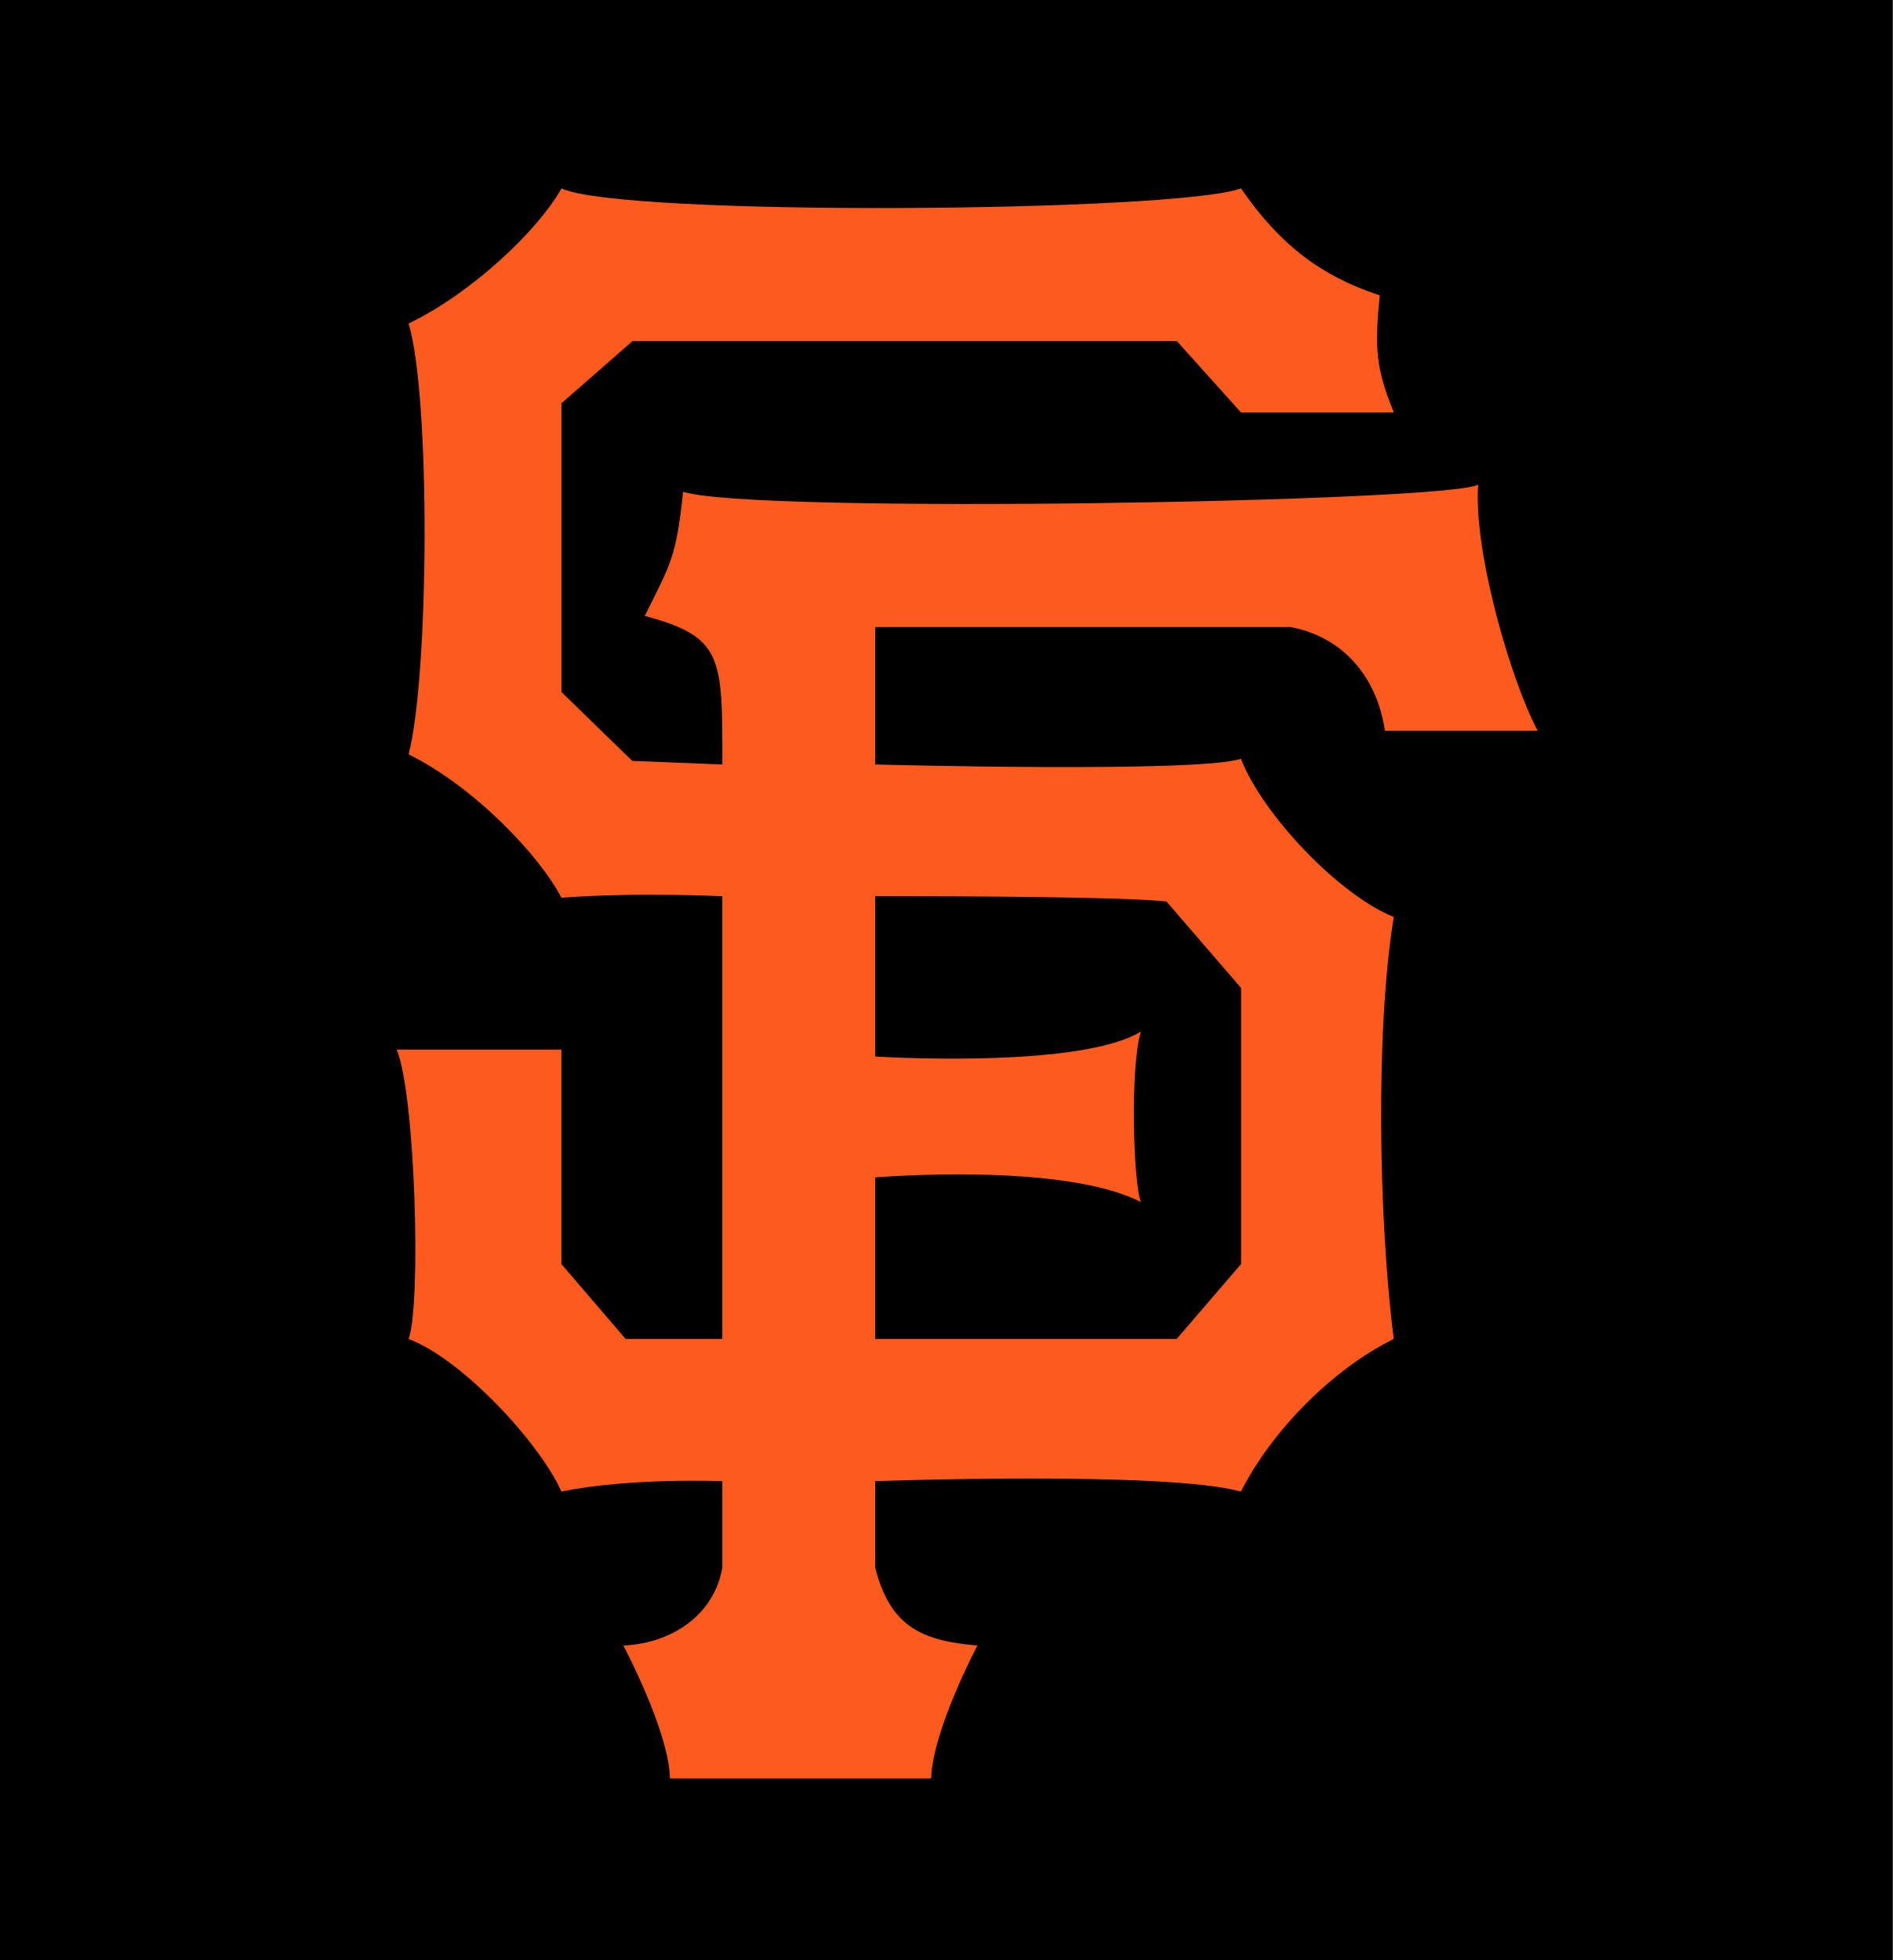
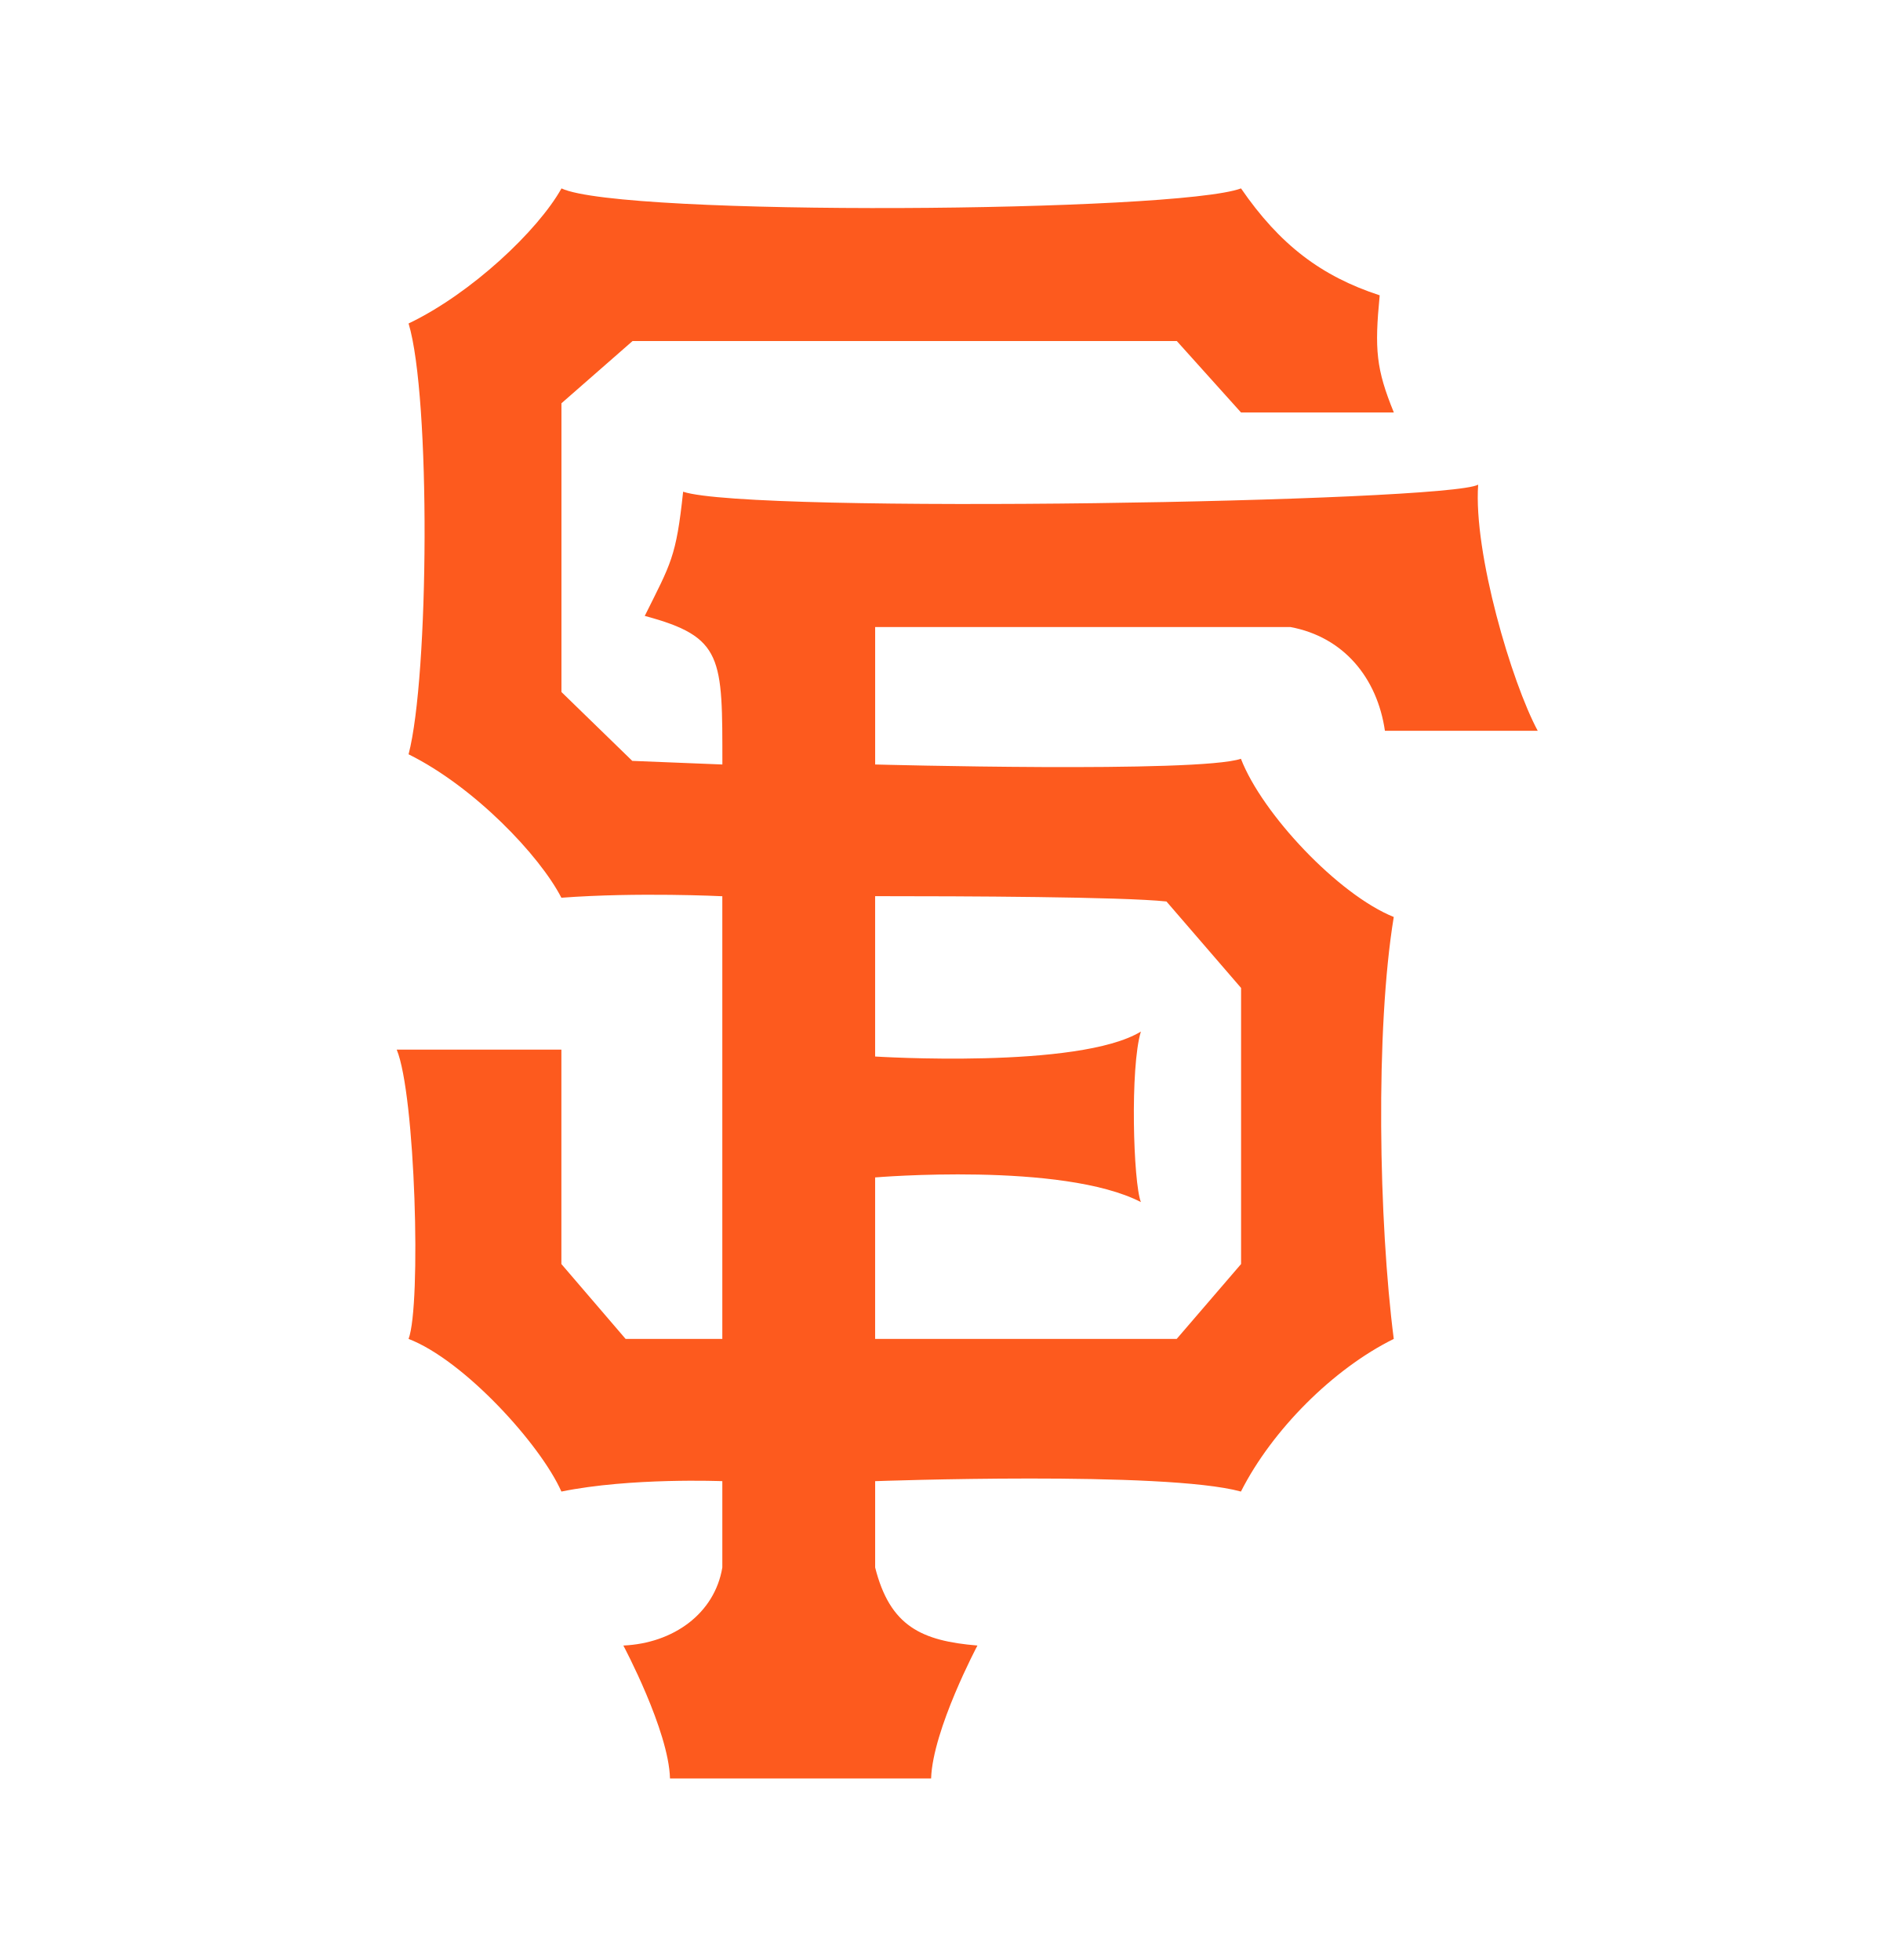
<svg xmlns="http://www.w3.org/2000/svg" height="232" viewBox="0 0 224 232" width="224">
-   <rect width="224" height="232" />
  <g transform="translate(112 116) scale(0.9) translate(-112 -116)">
    <path d="m41.292 29.649c8.227-3.935 16.988-12.202 20.094-17.759 7.931 3.737 80.907 3.145 89.35 0 5.086 7.396 10.541 11.55 18.236 14.061-0.691 7.141-0.475 9.672 1.859 15.407h-20.096l-8.443-9.395h-71.559l-9.354 8.188v37.972l9.314 9.058 11.847 0.475c0-14.101 0.138-16.77-10.206-19.54 3.441-6.921 4.134-7.713 5.045-16.335 8.858 2.967 100.54 1.364 104.54-0.929-0.633 8.979 4.412 26.025 7.834 32.375h-20.094c-1.012-6.962-5.42-12.341-12.42-13.647h-54.61v18.076s42.481 1.147 48.096-0.751c2.791 7.237 12.816 17.878 20.096 20.807-2.434 14.811-1.979 40.105 0 55.492-7.932 3.916-15.982 11.945-20.096 20.076-9.984-2.752-48.096-1.367-48.096-1.367v11.353c1.959 7.753 6.111 9.65 13.45 10.265 0 0-5.875 11.053-6.093 17.482h-34.334c-0.158-6.289-6.132-17.482-6.132-17.482 6.586-0.298 12.006-4.213 13.014-10.265v-11.353s-12.044-0.494-21.161 1.367c-2.73-6.174-12.796-17.267-20.094-20.076 1.681-4.469 0.89-32.197-1.563-38.051h21.656v28.203l8.444 9.848h12.717v-58.22s-11.136-0.555-21.161 0.197c-2.868-5.576-11.472-14.596-20.094-18.865 2.689-10.229 2.926-46.995 0-56.666m61.348 75.331v21.082s26.78 1.701 34.946-3.283c-1.443 4.688-1.008 19.896 0 22.427-10.342-5.319-34.946-3.241-34.946-3.241v21.238h39.653l8.465-9.848v-36.311l-9.811-11.372c-5.83-0.62-26.62-0.7-38.31-0.7z" fill="#FD5A1E" />
  </g>
</svg>
